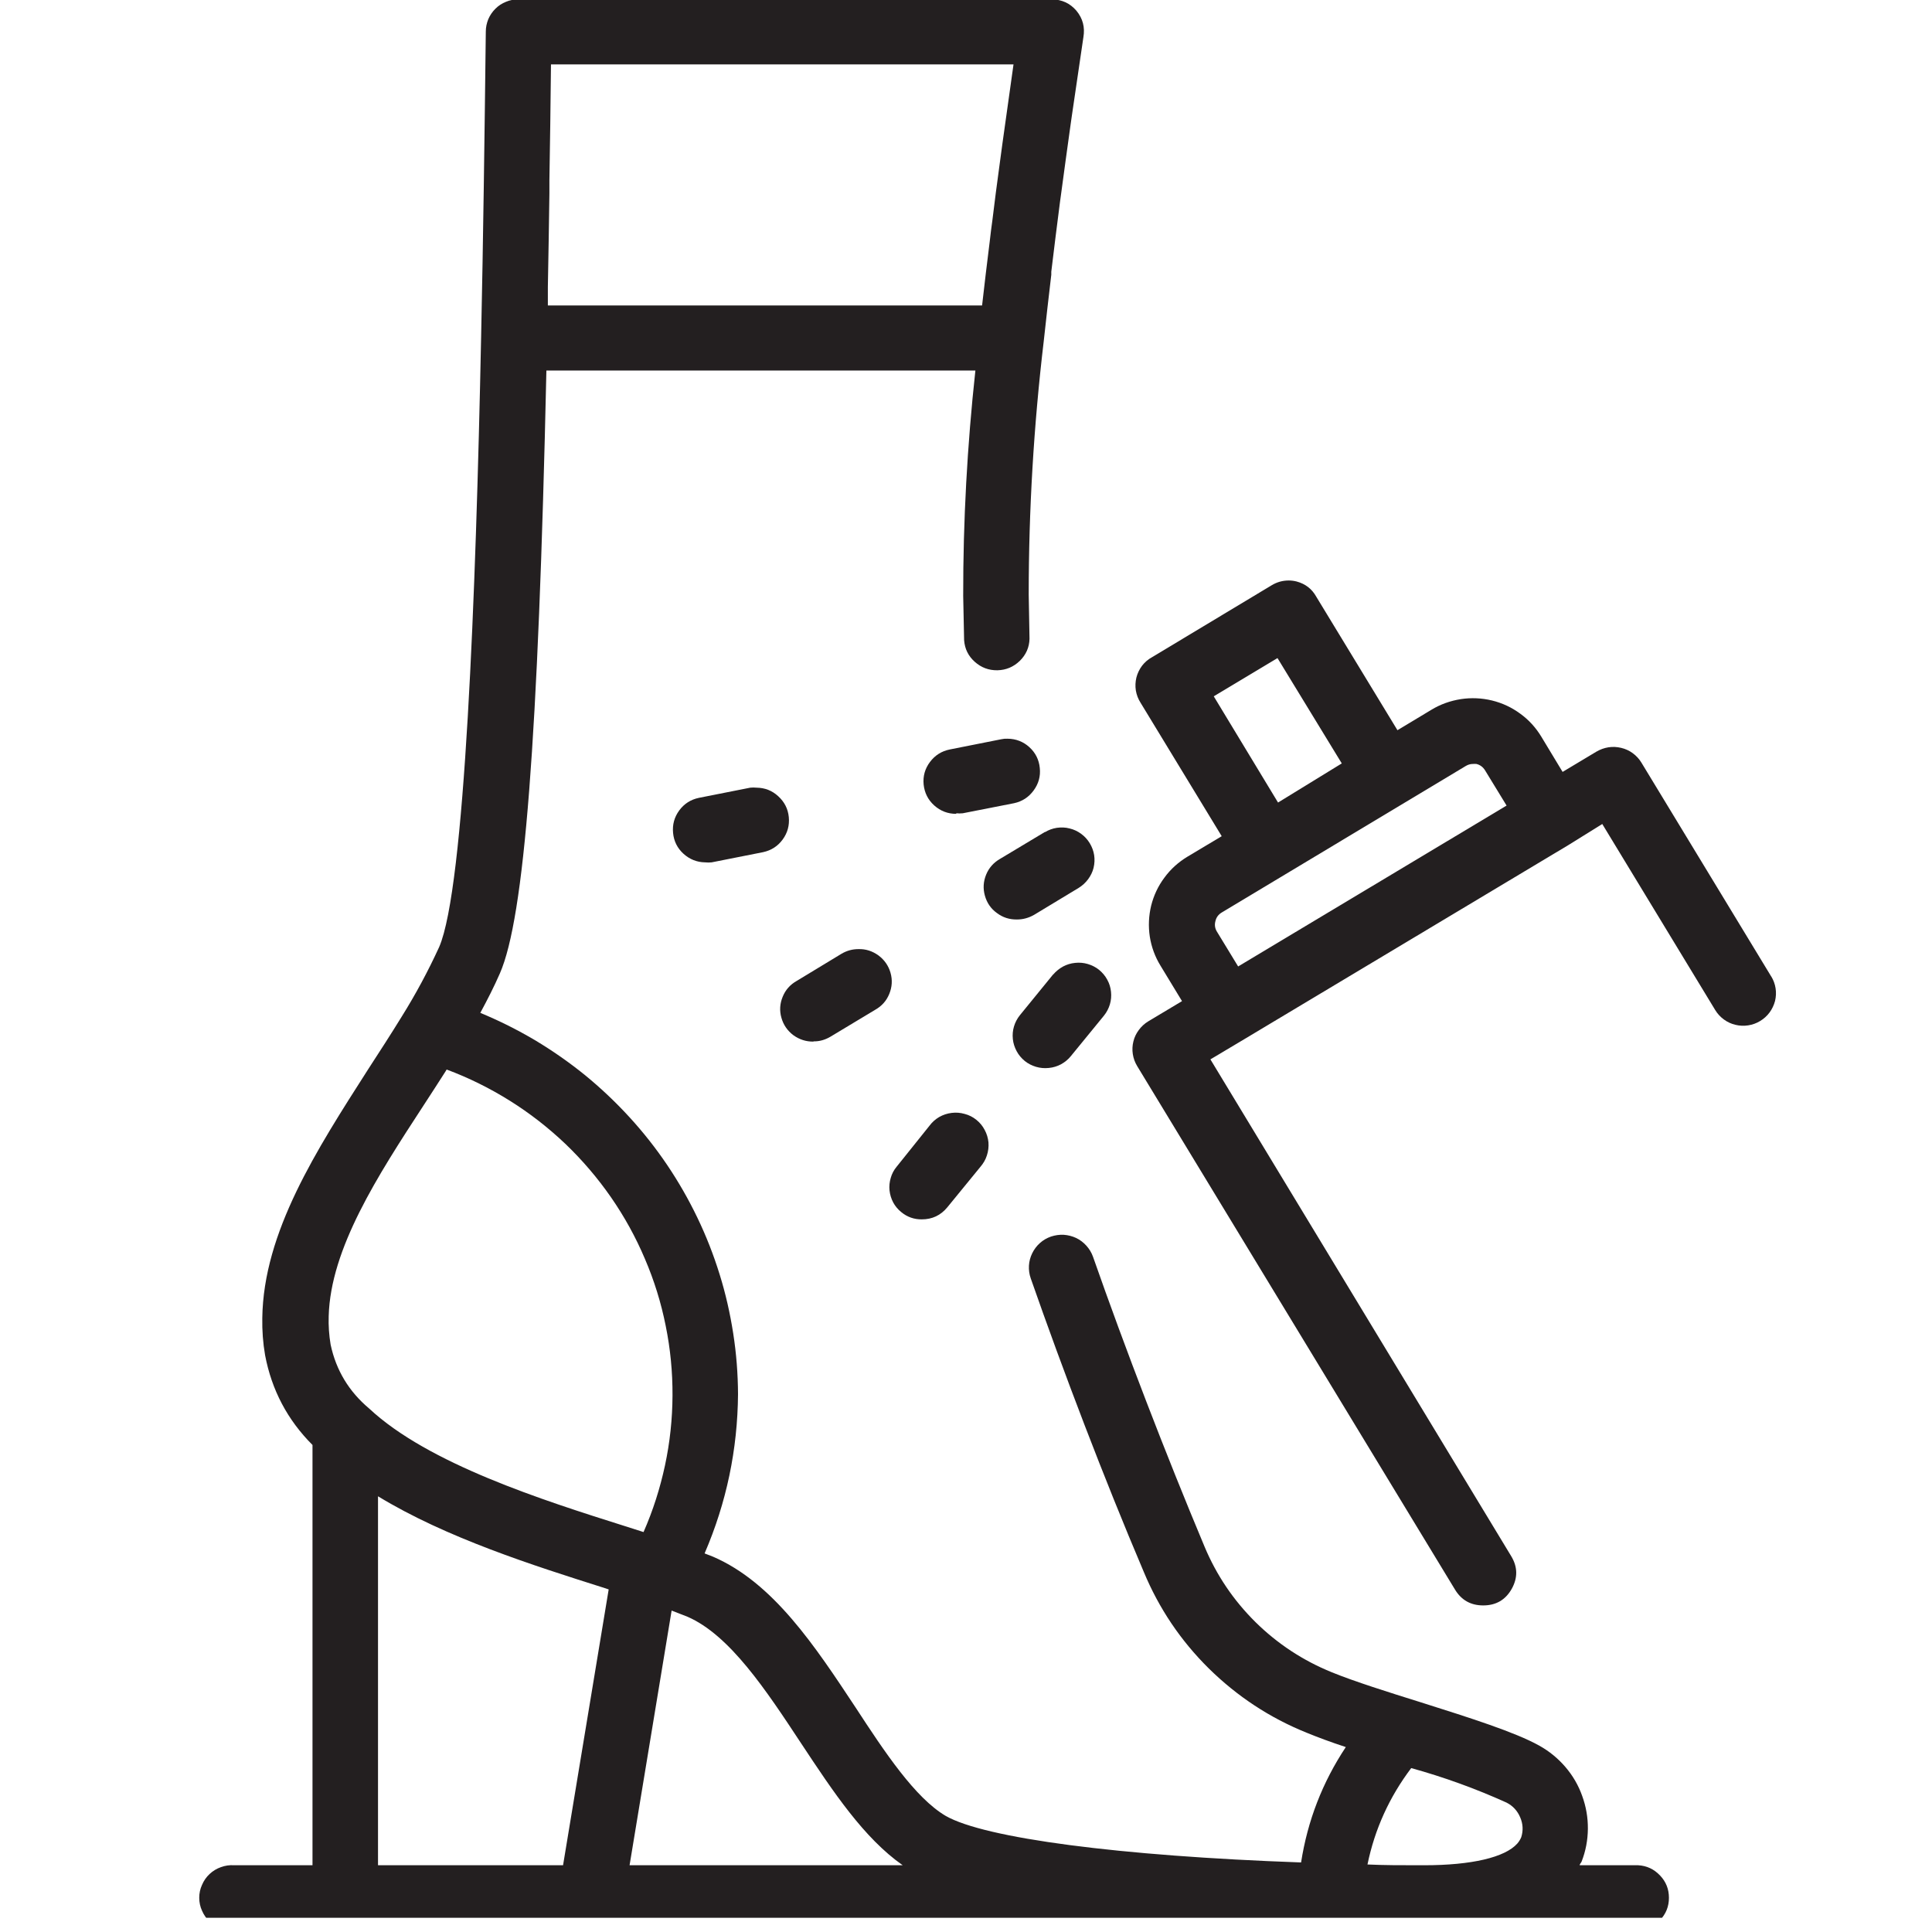
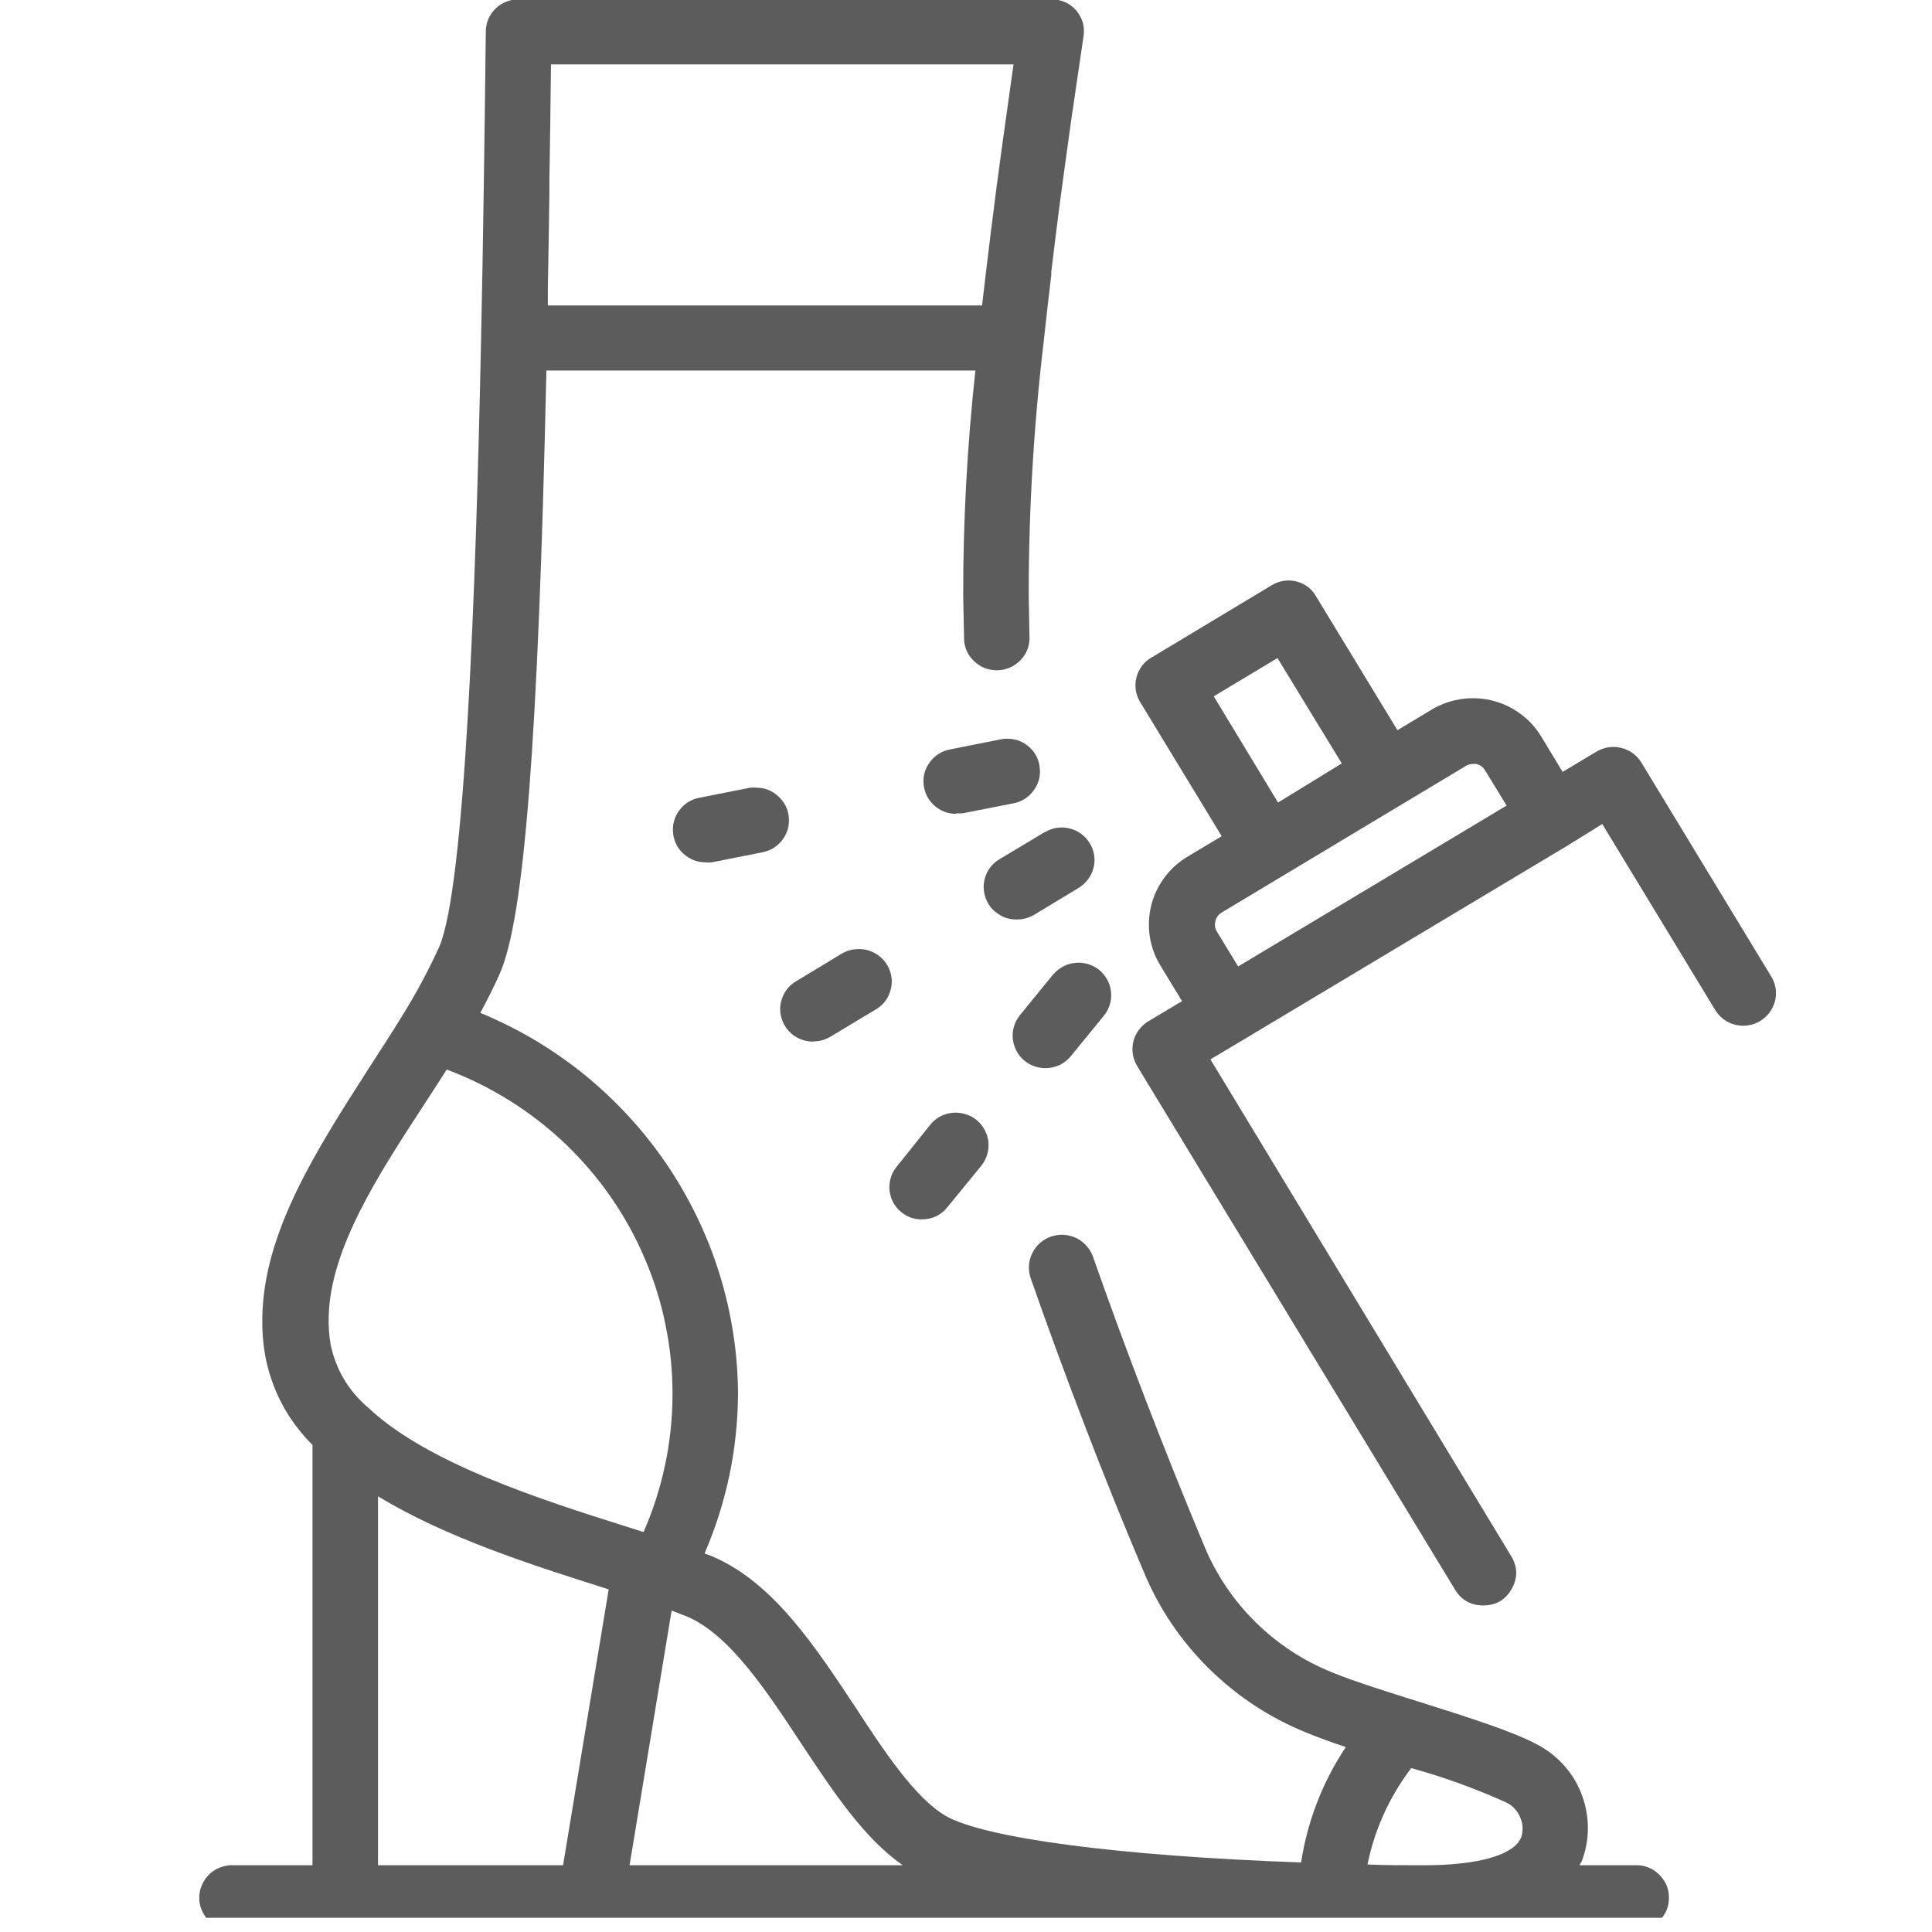
<svg xmlns="http://www.w3.org/2000/svg" width="90" zoomAndPan="magnify" viewBox="0 0 67.5 67.5" height="90" preserveAspectRatio="xMidYMid meet" version="1.0">
  <defs>
    <clipPath id="id1">
      <path d="M 39 20 L 62.25 20 L 62.25 57 L 39 57 Z M 39 20 " clip-rule="nonzero" />
    </clipPath>
    <clipPath id="id2">
      <path d="M 6.75 0 L 59 0 L 59 67.004 L 6.75 67.004 Z M 6.75 0 " clip-rule="nonzero" />
    </clipPath>
  </defs>
-   <path fill="#231f20" d="M 33.41 28.414 C 33.484 28.422 33.559 28.422 33.637 28.414 L 35.43 28.062 C 35.715 28 35.941 27.852 36.113 27.617 C 36.285 27.383 36.359 27.121 36.328 26.832 C 36.301 26.547 36.18 26.301 35.965 26.105 C 35.75 25.91 35.496 25.812 35.203 25.809 C 35.129 25.805 35.055 25.812 34.98 25.828 L 33.188 26.184 C 32.898 26.242 32.668 26.387 32.492 26.621 C 32.316 26.855 32.242 27.117 32.27 27.41 C 32.301 27.699 32.422 27.945 32.641 28.141 C 32.859 28.336 33.113 28.434 33.41 28.434 Z M 33.41 28.414 " fill-opacity="1" fill-rule="nonzero" />
-   <path fill="#231f20" d="M 26.434 27.52 C 26.359 27.512 26.285 27.512 26.211 27.52 L 24.418 27.875 C 24.133 27.934 23.902 28.082 23.73 28.316 C 23.559 28.551 23.488 28.812 23.516 29.102 C 23.543 29.387 23.664 29.633 23.879 29.828 C 24.094 30.023 24.348 30.125 24.637 30.129 C 24.715 30.137 24.789 30.137 24.863 30.129 L 26.66 29.773 C 26.945 29.711 27.172 29.566 27.344 29.332 C 27.516 29.098 27.586 28.836 27.559 28.547 C 27.531 28.258 27.406 28.016 27.191 27.82 C 26.977 27.621 26.723 27.523 26.434 27.52 Z M 26.434 27.52 " fill-opacity="1" fill-rule="nonzero" />
-   <path fill="#231f20" d="M 36.789 34.051 L 35.633 35.469 C 35.539 35.586 35.469 35.719 35.426 35.863 C 35.383 36.008 35.371 36.152 35.387 36.305 C 35.402 36.453 35.449 36.594 35.52 36.727 C 35.59 36.859 35.688 36.973 35.805 37.07 C 35.922 37.164 36.055 37.23 36.199 37.273 C 36.348 37.316 36.492 37.328 36.645 37.312 C 36.797 37.297 36.938 37.254 37.07 37.184 C 37.203 37.109 37.32 37.016 37.414 36.898 L 38.57 35.484 C 38.664 35.367 38.734 35.234 38.777 35.09 C 38.82 34.945 38.832 34.801 38.816 34.648 C 38.801 34.5 38.758 34.359 38.684 34.227 C 38.613 34.094 38.516 33.98 38.398 33.883 C 38.281 33.789 38.148 33.723 38.004 33.68 C 37.859 33.637 37.711 33.625 37.562 33.641 C 37.41 33.656 37.27 33.699 37.137 33.77 C 37.004 33.844 36.891 33.938 36.793 34.051 Z M 36.789 34.051 " fill-opacity="1" fill-rule="nonzero" />
-   <path fill="#231f20" d="M 36.508 29.066 L 34.938 30.008 C 34.715 30.137 34.551 30.32 34.453 30.559 C 34.355 30.801 34.34 31.043 34.41 31.293 C 34.48 31.543 34.617 31.746 34.828 31.898 C 35.035 32.055 35.27 32.129 35.531 32.125 C 35.742 32.125 35.941 32.07 36.125 31.965 L 37.688 31.02 C 37.816 30.941 37.926 30.84 38.016 30.719 C 38.105 30.598 38.172 30.465 38.207 30.32 C 38.242 30.172 38.25 30.023 38.227 29.875 C 38.203 29.727 38.152 29.59 38.074 29.461 C 37.996 29.332 37.898 29.223 37.773 29.133 C 37.652 29.043 37.52 28.98 37.371 28.945 C 37.227 28.906 37.078 28.902 36.926 28.922 C 36.777 28.945 36.637 28.996 36.508 29.074 Z M 36.508 29.066 " fill-opacity="1" fill-rule="nonzero" />
+   <path fill="#5c5c5c" d="M 33.41 28.414 C 33.484 28.422 33.559 28.422 33.637 28.414 L 35.43 28.062 C 35.715 28 35.941 27.852 36.113 27.617 C 36.285 27.383 36.359 27.121 36.328 26.832 C 36.301 26.547 36.18 26.301 35.965 26.105 C 35.75 25.91 35.496 25.812 35.203 25.809 C 35.129 25.805 35.055 25.812 34.98 25.828 L 33.188 26.184 C 32.898 26.242 32.668 26.387 32.492 26.621 C 32.316 26.855 32.242 27.117 32.27 27.41 C 32.301 27.699 32.422 27.945 32.641 28.141 C 32.859 28.336 33.113 28.434 33.41 28.434 Z M 33.41 28.414 " fill-opacity="1" fill-rule="nonzero" />
+   <path fill="#5c5c5c" d="M 26.434 27.52 C 26.359 27.512 26.285 27.512 26.211 27.52 L 24.418 27.875 C 24.133 27.934 23.902 28.082 23.73 28.316 C 23.559 28.551 23.488 28.812 23.516 29.102 C 23.543 29.387 23.664 29.633 23.879 29.828 C 24.094 30.023 24.348 30.125 24.637 30.129 C 24.715 30.137 24.789 30.137 24.863 30.129 L 26.66 29.773 C 26.945 29.711 27.172 29.566 27.344 29.332 C 27.516 29.098 27.586 28.836 27.559 28.547 C 27.531 28.258 27.406 28.016 27.191 27.82 C 26.977 27.621 26.723 27.523 26.434 27.52 Z M 26.434 27.52 " fill-opacity="1" fill-rule="nonzero" />
+   <path fill="#5c5c5c" d="M 36.789 34.051 L 35.633 35.469 C 35.539 35.586 35.469 35.719 35.426 35.863 C 35.383 36.008 35.371 36.152 35.387 36.305 C 35.402 36.453 35.449 36.594 35.52 36.727 C 35.59 36.859 35.688 36.973 35.805 37.07 C 35.922 37.164 36.055 37.23 36.199 37.273 C 36.348 37.316 36.492 37.328 36.645 37.312 C 36.797 37.297 36.938 37.254 37.07 37.184 C 37.203 37.109 37.32 37.016 37.414 36.898 L 38.57 35.484 C 38.664 35.367 38.734 35.234 38.777 35.09 C 38.82 34.945 38.832 34.801 38.816 34.648 C 38.801 34.5 38.758 34.359 38.684 34.227 C 38.613 34.094 38.516 33.98 38.398 33.883 C 38.281 33.789 38.148 33.723 38.004 33.68 C 37.859 33.637 37.711 33.625 37.562 33.641 C 37.41 33.656 37.27 33.699 37.137 33.77 C 37.004 33.844 36.891 33.938 36.793 34.051 Z M 36.789 34.051 " fill-opacity="1" fill-rule="nonzero" />
+   <path fill="#5c5c5c" d="M 36.508 29.066 L 34.938 30.008 C 34.715 30.137 34.551 30.32 34.453 30.559 C 34.355 30.801 34.34 31.043 34.41 31.293 C 34.48 31.543 34.617 31.746 34.828 31.898 C 35.035 32.055 35.27 32.129 35.531 32.125 C 35.742 32.125 35.941 32.07 36.125 31.965 L 37.688 31.02 C 37.816 30.941 37.926 30.84 38.016 30.719 C 38.105 30.598 38.172 30.465 38.207 30.32 C 38.242 30.172 38.25 30.023 38.227 29.875 C 38.203 29.727 38.152 29.59 38.074 29.461 C 37.996 29.332 37.898 29.223 37.773 29.133 C 37.652 29.043 37.52 28.98 37.371 28.945 C 37.227 28.906 37.078 28.902 36.926 28.922 C 36.777 28.945 36.637 28.996 36.508 29.074 Z M 36.508 29.066 " fill-opacity="1" fill-rule="nonzero" />
  <g clip-path="url(#id1)">
-     <path fill="#231f20" d="M 61.883 34.117 L 57.348 26.645 C 57.27 26.516 57.168 26.406 57.047 26.316 C 56.926 26.227 56.789 26.164 56.641 26.129 C 56.496 26.094 56.344 26.086 56.195 26.109 C 56.047 26.133 55.906 26.184 55.773 26.262 L 54.594 26.969 L 53.848 25.734 C 53.656 25.418 53.414 25.152 53.113 24.934 C 52.816 24.715 52.488 24.562 52.125 24.473 C 51.766 24.387 51.402 24.371 51.039 24.426 C 50.672 24.484 50.328 24.605 50.012 24.797 L 48.824 25.512 L 45.988 20.848 C 45.836 20.574 45.605 20.398 45.301 20.316 C 45.211 20.293 45.117 20.281 45.027 20.281 C 44.812 20.281 44.617 20.336 44.434 20.445 L 40.25 22.961 C 40.113 23.035 39.996 23.137 39.902 23.258 C 39.809 23.383 39.742 23.52 39.703 23.672 C 39.668 23.82 39.66 23.973 39.684 24.125 C 39.711 24.281 39.766 24.422 39.848 24.551 L 42.684 29.215 L 41.488 29.93 C 41.172 30.121 40.902 30.363 40.684 30.66 C 40.461 30.957 40.309 31.285 40.219 31.641 C 40.133 32 40.117 32.359 40.172 32.727 C 40.23 33.09 40.355 33.43 40.547 33.742 L 41.297 34.977 L 40.117 35.684 C 39.988 35.762 39.879 35.863 39.789 35.984 C 39.699 36.105 39.633 36.238 39.598 36.387 C 39.562 36.531 39.555 36.68 39.578 36.828 C 39.602 36.98 39.652 37.117 39.73 37.246 L 50.836 55.539 C 51.059 55.906 51.387 56.09 51.82 56.09 C 52.266 56.09 52.598 55.898 52.816 55.512 C 53.031 55.125 53.027 54.746 52.797 54.367 L 42.289 37.012 L 43.469 36.309 L 54.793 29.527 L 55.98 28.789 L 59.926 35.289 C 60.004 35.418 60.105 35.527 60.227 35.617 C 60.348 35.707 60.484 35.77 60.633 35.805 C 60.777 35.84 60.926 35.848 61.078 35.824 C 61.227 35.801 61.367 35.75 61.496 35.672 C 61.625 35.594 61.734 35.496 61.824 35.375 C 61.914 35.254 61.977 35.117 62.016 34.973 C 62.051 34.824 62.059 34.68 62.035 34.527 C 62.012 34.379 61.961 34.242 61.883 34.113 Z M 42.465 32.18 C 42.496 32.047 42.57 31.949 42.688 31.879 L 51.211 26.762 C 51.289 26.715 51.371 26.691 51.461 26.691 C 51.5 26.688 51.543 26.688 51.582 26.691 C 51.715 26.723 51.816 26.801 51.887 26.918 L 52.637 28.145 L 43.258 33.766 L 42.508 32.535 C 42.445 32.422 42.43 32.305 42.465 32.18 Z M 44.652 28.039 L 42.406 24.328 L 44.633 22.992 L 46.879 26.672 Z M 44.652 28.039 " fill-opacity="1" fill-rule="nonzero" />
+     <path fill="#5c5c5c" d="M 61.883 34.117 L 57.348 26.645 C 57.27 26.516 57.168 26.406 57.047 26.316 C 56.926 26.227 56.789 26.164 56.641 26.129 C 56.496 26.094 56.344 26.086 56.195 26.109 C 56.047 26.133 55.906 26.184 55.773 26.262 L 54.594 26.969 L 53.848 25.734 C 53.656 25.418 53.414 25.152 53.113 24.934 C 52.816 24.715 52.488 24.562 52.125 24.473 C 51.766 24.387 51.402 24.371 51.039 24.426 C 50.672 24.484 50.328 24.605 50.012 24.797 L 48.824 25.512 L 45.988 20.848 C 45.836 20.574 45.605 20.398 45.301 20.316 C 45.211 20.293 45.117 20.281 45.027 20.281 C 44.812 20.281 44.617 20.336 44.434 20.445 L 40.25 22.961 C 40.113 23.035 39.996 23.137 39.902 23.258 C 39.809 23.383 39.742 23.52 39.703 23.672 C 39.668 23.82 39.66 23.973 39.684 24.125 C 39.711 24.281 39.766 24.422 39.848 24.551 L 42.684 29.215 L 41.488 29.93 C 41.172 30.121 40.902 30.363 40.684 30.66 C 40.461 30.957 40.309 31.285 40.219 31.641 C 40.133 32 40.117 32.359 40.172 32.727 C 40.23 33.09 40.355 33.43 40.547 33.742 L 41.297 34.977 L 40.117 35.684 C 39.988 35.762 39.879 35.863 39.789 35.984 C 39.699 36.105 39.633 36.238 39.598 36.387 C 39.562 36.531 39.555 36.68 39.578 36.828 C 39.602 36.98 39.652 37.117 39.73 37.246 L 50.836 55.539 C 51.059 55.906 51.387 56.09 51.82 56.09 C 52.266 56.09 52.598 55.898 52.816 55.512 C 53.031 55.125 53.027 54.746 52.797 54.367 L 42.289 37.012 L 43.469 36.309 L 54.793 29.527 L 55.98 28.789 L 59.926 35.289 C 60.004 35.418 60.105 35.527 60.227 35.617 C 60.348 35.707 60.484 35.77 60.633 35.805 C 60.777 35.84 60.926 35.848 61.078 35.824 C 61.227 35.801 61.367 35.75 61.496 35.672 C 61.625 35.594 61.734 35.496 61.824 35.375 C 61.914 35.254 61.977 35.117 62.016 34.973 C 62.051 34.824 62.059 34.68 62.035 34.527 C 62.012 34.379 61.961 34.242 61.883 34.113 Z M 42.465 32.18 C 42.496 32.047 42.57 31.949 42.688 31.879 L 51.211 26.762 C 51.289 26.715 51.371 26.691 51.461 26.691 C 51.5 26.688 51.543 26.688 51.582 26.691 C 51.715 26.723 51.816 26.801 51.887 26.918 L 52.637 28.145 L 43.258 33.766 L 42.508 32.535 C 42.445 32.422 42.43 32.305 42.465 32.18 Z M 44.652 28.039 L 42.406 24.328 L 44.633 22.992 L 46.879 26.672 Z M 44.652 28.039 " fill-opacity="1" fill-rule="nonzero" />
  </g>
-   <path fill="#231f20" d="M 28.422 36.383 C 28.637 36.387 28.832 36.328 29.016 36.219 L 30.582 35.277 C 30.809 35.148 30.973 34.965 31.07 34.723 C 31.168 34.484 31.184 34.238 31.113 33.988 C 31.043 33.742 30.902 33.539 30.695 33.383 C 30.484 33.23 30.25 33.152 29.992 33.16 C 29.777 33.16 29.582 33.215 29.398 33.324 L 27.832 34.273 C 27.605 34.402 27.441 34.586 27.344 34.828 C 27.246 35.066 27.23 35.312 27.301 35.559 C 27.371 35.809 27.512 36.012 27.719 36.168 C 27.93 36.32 28.164 36.395 28.422 36.391 Z M 28.422 36.383 " fill-opacity="1" fill-rule="nonzero" />
-   <path fill="#231f20" d="M 31.488 42.348 C 31.695 42.52 31.938 42.605 32.207 42.602 C 32.57 42.602 32.867 42.461 33.098 42.18 L 34.254 40.766 C 34.355 40.648 34.434 40.516 34.48 40.367 C 34.527 40.223 34.547 40.07 34.535 39.914 C 34.52 39.762 34.477 39.613 34.402 39.477 C 34.332 39.34 34.234 39.223 34.113 39.125 C 33.992 39.027 33.855 38.957 33.703 38.918 C 33.555 38.875 33.402 38.863 33.246 38.883 C 33.094 38.902 32.949 38.949 32.812 39.027 C 32.68 39.105 32.566 39.207 32.473 39.332 L 31.324 40.766 C 31.23 40.879 31.16 41.012 31.121 41.152 C 31.078 41.297 31.062 41.441 31.078 41.59 C 31.094 41.738 31.137 41.879 31.207 42.012 C 31.277 42.141 31.371 42.254 31.488 42.348 Z M 31.488 42.348 " fill-opacity="1" fill-rule="nonzero" />
+   <path fill="#5c5c5c" d="M 28.422 36.383 C 28.637 36.387 28.832 36.328 29.016 36.219 L 30.582 35.277 C 30.809 35.148 30.973 34.965 31.07 34.723 C 31.168 34.484 31.184 34.238 31.113 33.988 C 31.043 33.742 30.902 33.539 30.695 33.383 C 30.484 33.23 30.25 33.152 29.992 33.16 C 29.777 33.16 29.582 33.215 29.398 33.324 L 27.832 34.273 C 27.605 34.402 27.441 34.586 27.344 34.828 C 27.246 35.066 27.23 35.312 27.301 35.559 C 27.371 35.809 27.512 36.012 27.719 36.168 C 27.93 36.32 28.164 36.395 28.422 36.391 Z M 28.422 36.383 " fill-opacity="1" fill-rule="nonzero" />
+   <path fill="#5c5c5c" d="M 31.488 42.348 C 31.695 42.52 31.938 42.605 32.207 42.602 C 32.57 42.602 32.867 42.461 33.098 42.18 L 34.254 40.766 C 34.355 40.648 34.434 40.516 34.48 40.367 C 34.527 40.223 34.547 40.07 34.535 39.914 C 34.52 39.762 34.477 39.613 34.402 39.477 C 34.332 39.34 34.234 39.223 34.113 39.125 C 33.992 39.027 33.855 38.957 33.703 38.918 C 33.555 38.875 33.402 38.863 33.246 38.883 C 33.094 38.902 32.949 38.949 32.812 39.027 C 32.68 39.105 32.566 39.207 32.473 39.332 L 31.324 40.766 C 31.23 40.879 31.16 41.012 31.121 41.152 C 31.078 41.297 31.062 41.441 31.078 41.59 C 31.094 41.738 31.137 41.879 31.207 42.012 C 31.277 42.141 31.371 42.254 31.488 42.348 Z M 31.488 42.348 " fill-opacity="1" fill-rule="nonzero" />
  <g clip-path="url(#id2)">
-     <path fill="#231f20" d="M 57.234 65.168 L 55.191 65.168 C 55.191 65.121 55.242 65.082 55.258 65.039 C 55.402 64.672 55.473 64.289 55.477 63.895 C 55.48 63.5 55.414 63.117 55.277 62.742 C 55.145 62.371 54.949 62.035 54.691 61.734 C 54.434 61.434 54.133 61.188 53.785 60.992 C 52.934 60.516 51.348 60.016 49.656 59.48 C 48.504 59.121 47.316 58.746 46.531 58.426 C 45.523 58.016 44.637 57.434 43.863 56.672 C 43.094 55.91 42.5 55.031 42.082 54.031 C 40.727 50.801 39.309 47.113 38.188 43.91 C 38.137 43.766 38.059 43.637 37.957 43.523 C 37.855 43.41 37.738 43.32 37.602 43.254 C 37.461 43.188 37.316 43.152 37.164 43.141 C 37.012 43.133 36.863 43.156 36.719 43.203 C 36.574 43.254 36.445 43.328 36.332 43.43 C 36.219 43.531 36.129 43.652 36.062 43.789 C 35.996 43.926 35.957 44.07 35.949 44.219 C 35.941 44.371 35.961 44.52 36.012 44.664 C 37.148 47.914 38.57 51.648 39.961 54.918 C 40.492 56.195 41.25 57.32 42.234 58.293 C 43.223 59.266 44.359 60.016 45.645 60.535 C 46.035 60.695 46.496 60.867 47.02 61.039 C 46.203 62.27 45.684 63.613 45.457 65.07 C 39.102 64.844 34.406 64.223 33.043 63.445 C 31.973 62.816 30.91 61.215 29.898 59.664 C 28.48 57.52 27.02 55.297 24.91 54.387 L 24.617 54.273 C 25.383 52.496 25.77 50.641 25.785 48.707 C 25.781 47.996 25.727 47.289 25.617 46.586 C 25.508 45.887 25.352 45.195 25.141 44.52 C 24.93 43.84 24.672 43.18 24.363 42.539 C 24.055 41.898 23.703 41.285 23.305 40.695 C 22.906 40.105 22.465 39.547 21.984 39.023 C 21.504 38.5 20.988 38.012 20.438 37.562 C 19.883 37.113 19.301 36.707 18.688 36.34 C 18.074 35.977 17.438 35.66 16.781 35.387 C 17.031 34.926 17.266 34.465 17.465 34.008 C 18.316 32.066 18.805 25.898 19.09 12.945 L 34.078 12.945 C 33.793 15.566 33.648 18.191 33.652 20.824 L 33.684 22.367 C 33.707 22.668 33.828 22.918 34.055 23.121 C 34.281 23.324 34.543 23.422 34.848 23.418 C 35.152 23.41 35.41 23.301 35.629 23.09 C 35.844 22.879 35.961 22.621 35.969 22.32 L 35.941 20.777 C 35.941 17.816 36.117 14.867 36.465 11.93 C 36.547 11.184 36.633 10.406 36.73 9.598 L 36.73 9.492 C 36.824 8.711 36.926 7.891 37.035 7.047 L 37.062 6.852 C 37.172 6.027 37.289 5.18 37.41 4.312 L 37.449 4.039 C 37.578 3.148 37.711 2.238 37.852 1.297 C 37.91 0.953 37.832 0.645 37.605 0.371 C 37.383 0.113 37.098 -0.016 36.754 -0.023 L 18.113 -0.023 C 17.961 -0.023 17.816 0.004 17.68 0.062 C 17.539 0.117 17.414 0.199 17.309 0.305 C 17.203 0.41 17.117 0.535 17.059 0.672 C 17.004 0.809 16.973 0.953 16.973 1.102 C 16.93 4.727 16.883 8.344 16.809 11.789 C 16.625 20.809 16.238 31.027 15.344 33.086 C 14.961 33.922 14.527 34.73 14.039 35.512 C 13.66 36.129 13.258 36.75 12.852 37.375 C 11.062 40.176 9.203 43.043 9.164 46.051 C 9.156 46.488 9.188 46.922 9.262 47.348 C 9.492 48.562 10.043 49.609 10.918 50.484 L 10.918 65.168 L 8.18 65.168 C 8.02 65.156 7.867 65.18 7.719 65.234 C 7.57 65.285 7.438 65.367 7.324 65.473 C 7.207 65.582 7.121 65.707 7.059 65.852 C 6.992 65.996 6.961 66.148 6.961 66.305 C 6.961 66.461 6.992 66.613 7.059 66.758 C 7.121 66.902 7.207 67.027 7.324 67.137 C 7.438 67.242 7.57 67.324 7.719 67.375 C 7.867 67.43 8.02 67.453 8.18 67.441 L 57.234 67.441 C 57.535 67.426 57.789 67.305 57.996 67.086 C 58.207 66.867 58.309 66.605 58.309 66.305 C 58.309 66.004 58.207 65.742 57.996 65.523 C 57.789 65.305 57.535 65.184 57.234 65.168 Z M 49.754 65.168 L 49.562 65.168 C 48.957 65.168 48.363 65.168 47.777 65.141 C 48.031 63.906 48.543 62.781 49.305 61.773 C 50.449 62.09 51.559 62.492 52.637 62.98 C 52.859 63.094 53.016 63.266 53.113 63.496 C 53.211 63.723 53.223 63.957 53.148 64.191 C 53.113 64.273 53.066 64.348 53.008 64.414 C 52.578 64.891 51.422 65.168 49.754 65.168 Z M 31.539 65.168 L 21.996 65.168 L 23.465 56.27 L 24.016 56.484 C 25.496 57.125 26.766 59.051 27.996 60.918 C 29.117 62.613 30.184 64.219 31.539 65.168 Z M 15.605 37.367 C 16.379 37.656 17.113 38.02 17.812 38.457 C 18.512 38.895 19.156 39.398 19.754 39.965 C 20.348 40.535 20.879 41.156 21.348 41.832 C 21.816 42.508 22.211 43.223 22.531 43.98 C 22.855 44.734 23.098 45.516 23.258 46.32 C 23.422 47.125 23.5 47.938 23.496 48.758 C 23.492 49.578 23.406 50.391 23.234 51.195 C 23.062 51.996 22.816 52.773 22.484 53.527 L 21.848 53.324 C 18.953 52.41 14.961 51.141 12.898 49.211 C 12.191 48.617 11.742 47.875 11.551 46.977 C 11.496 46.648 11.473 46.316 11.484 45.984 C 11.547 43.621 13.195 41.078 14.793 38.629 C 15.055 38.23 15.312 37.828 15.57 37.426 Z M 19.672 65.168 L 13.207 65.168 L 13.207 52.277 C 15.586 53.727 18.621 54.691 21.152 55.492 L 21.266 55.531 Z M 15.25 37.199 L 15.227 37.23 Z M 34.582 8.41 C 34.484 9.188 34.395 9.945 34.312 10.672 L 19.141 10.672 C 19.141 10.461 19.141 10.246 19.141 10.027 C 19.16 8.98 19.18 7.91 19.195 6.762 C 19.195 6.609 19.195 6.457 19.195 6.301 C 19.219 5.008 19.234 3.66 19.25 2.25 L 35.41 2.25 C 35.277 3.199 35.148 4.117 35.023 5.012 L 34.922 5.762 C 34.832 6.422 34.746 7.07 34.672 7.695 C 34.641 7.934 34.605 8.176 34.582 8.41 Z M 34.582 8.41 " fill-opacity="1" fill-rule="nonzero" />
+     <path fill="#5c5c5c" d="M 57.234 65.168 L 55.191 65.168 C 55.191 65.121 55.242 65.082 55.258 65.039 C 55.402 64.672 55.473 64.289 55.477 63.895 C 55.48 63.5 55.414 63.117 55.277 62.742 C 55.145 62.371 54.949 62.035 54.691 61.734 C 54.434 61.434 54.133 61.188 53.785 60.992 C 52.934 60.516 51.348 60.016 49.656 59.48 C 48.504 59.121 47.316 58.746 46.531 58.426 C 45.523 58.016 44.637 57.434 43.863 56.672 C 43.094 55.91 42.5 55.031 42.082 54.031 C 40.727 50.801 39.309 47.113 38.188 43.91 C 38.137 43.766 38.059 43.637 37.957 43.523 C 37.855 43.41 37.738 43.32 37.602 43.254 C 37.461 43.188 37.316 43.152 37.164 43.141 C 37.012 43.133 36.863 43.156 36.719 43.203 C 36.574 43.254 36.445 43.328 36.332 43.43 C 36.219 43.531 36.129 43.652 36.062 43.789 C 35.996 43.926 35.957 44.07 35.949 44.219 C 35.941 44.371 35.961 44.52 36.012 44.664 C 37.148 47.914 38.57 51.648 39.961 54.918 C 40.492 56.195 41.25 57.32 42.234 58.293 C 43.223 59.266 44.359 60.016 45.645 60.535 C 46.035 60.695 46.496 60.867 47.02 61.039 C 46.203 62.27 45.684 63.613 45.457 65.07 C 39.102 64.844 34.406 64.223 33.043 63.445 C 31.973 62.816 30.91 61.215 29.898 59.664 C 28.48 57.52 27.02 55.297 24.91 54.387 L 24.617 54.273 C 25.383 52.496 25.77 50.641 25.785 48.707 C 25.781 47.996 25.727 47.289 25.617 46.586 C 25.508 45.887 25.352 45.195 25.141 44.52 C 24.93 43.84 24.672 43.18 24.363 42.539 C 24.055 41.898 23.703 41.285 23.305 40.695 C 22.906 40.105 22.465 39.547 21.984 39.023 C 21.504 38.5 20.988 38.012 20.438 37.562 C 19.883 37.113 19.301 36.707 18.688 36.34 C 18.074 35.977 17.438 35.66 16.781 35.387 C 17.031 34.926 17.266 34.465 17.465 34.008 C 18.316 32.066 18.805 25.898 19.09 12.945 L 34.078 12.945 C 33.793 15.566 33.648 18.191 33.652 20.824 L 33.684 22.367 C 33.707 22.668 33.828 22.918 34.055 23.121 C 34.281 23.324 34.543 23.422 34.848 23.418 C 35.152 23.41 35.41 23.301 35.629 23.09 C 35.844 22.879 35.961 22.621 35.969 22.32 L 35.941 20.777 C 35.941 17.816 36.117 14.867 36.465 11.93 C 36.547 11.184 36.633 10.406 36.73 9.598 L 36.73 9.492 C 36.824 8.711 36.926 7.891 37.035 7.047 L 37.062 6.852 C 37.172 6.027 37.289 5.18 37.41 4.312 L 37.449 4.039 C 37.578 3.148 37.711 2.238 37.852 1.297 C 37.91 0.953 37.832 0.645 37.605 0.371 C 37.383 0.113 37.098 -0.016 36.754 -0.023 L 18.113 -0.023 C 17.961 -0.023 17.816 0.004 17.68 0.062 C 17.539 0.117 17.414 0.199 17.309 0.305 C 17.203 0.41 17.117 0.535 17.059 0.672 C 17.004 0.809 16.973 0.953 16.973 1.102 C 16.93 4.727 16.883 8.344 16.809 11.789 C 16.625 20.809 16.238 31.027 15.344 33.086 C 14.961 33.922 14.527 34.73 14.039 35.512 C 13.66 36.129 13.258 36.75 12.852 37.375 C 11.062 40.176 9.203 43.043 9.164 46.051 C 9.156 46.488 9.188 46.922 9.262 47.348 C 9.492 48.562 10.043 49.609 10.918 50.484 L 10.918 65.168 L 8.18 65.168 C 8.02 65.156 7.867 65.18 7.719 65.234 C 7.57 65.285 7.438 65.367 7.324 65.473 C 7.207 65.582 7.121 65.707 7.059 65.852 C 6.992 65.996 6.961 66.148 6.961 66.305 C 6.961 66.461 6.992 66.613 7.059 66.758 C 7.121 66.902 7.207 67.027 7.324 67.137 C 7.438 67.242 7.57 67.324 7.719 67.375 C 7.867 67.43 8.02 67.453 8.18 67.441 L 57.234 67.441 C 57.535 67.426 57.789 67.305 57.996 67.086 C 58.207 66.867 58.309 66.605 58.309 66.305 C 58.309 66.004 58.207 65.742 57.996 65.523 C 57.789 65.305 57.535 65.184 57.234 65.168 Z M 49.754 65.168 L 49.562 65.168 C 48.957 65.168 48.363 65.168 47.777 65.141 C 48.031 63.906 48.543 62.781 49.305 61.773 C 50.449 62.09 51.559 62.492 52.637 62.98 C 52.859 63.094 53.016 63.266 53.113 63.496 C 53.211 63.723 53.223 63.957 53.148 64.191 C 53.113 64.273 53.066 64.348 53.008 64.414 C 52.578 64.891 51.422 65.168 49.754 65.168 Z M 31.539 65.168 L 21.996 65.168 L 23.465 56.27 L 24.016 56.484 C 25.496 57.125 26.766 59.051 27.996 60.918 C 29.117 62.613 30.184 64.219 31.539 65.168 Z M 15.605 37.367 C 16.379 37.656 17.113 38.02 17.812 38.457 C 18.512 38.895 19.156 39.398 19.754 39.965 C 20.348 40.535 20.879 41.156 21.348 41.832 C 21.816 42.508 22.211 43.223 22.531 43.98 C 22.855 44.734 23.098 45.516 23.258 46.32 C 23.422 47.125 23.5 47.938 23.496 48.758 C 23.492 49.578 23.406 50.391 23.234 51.195 C 23.062 51.996 22.816 52.773 22.484 53.527 L 21.848 53.324 C 18.953 52.41 14.961 51.141 12.898 49.211 C 12.191 48.617 11.742 47.875 11.551 46.977 C 11.496 46.648 11.473 46.316 11.484 45.984 C 11.547 43.621 13.195 41.078 14.793 38.629 C 15.055 38.23 15.312 37.828 15.57 37.426 Z M 19.672 65.168 L 13.207 65.168 L 13.207 52.277 C 15.586 53.727 18.621 54.691 21.152 55.492 L 21.266 55.531 Z M 15.25 37.199 L 15.227 37.23 Z M 34.582 8.41 C 34.484 9.188 34.395 9.945 34.312 10.672 L 19.141 10.672 C 19.141 10.461 19.141 10.246 19.141 10.027 C 19.16 8.98 19.18 7.91 19.195 6.762 C 19.195 6.609 19.195 6.457 19.195 6.301 C 19.219 5.008 19.234 3.66 19.25 2.25 L 35.41 2.25 C 35.277 3.199 35.148 4.117 35.023 5.012 L 34.922 5.762 C 34.832 6.422 34.746 7.07 34.672 7.695 C 34.641 7.934 34.605 8.176 34.582 8.41 Z M 34.582 8.41 " fill-opacity="1" fill-rule="nonzero" />
  </g>
</svg>
